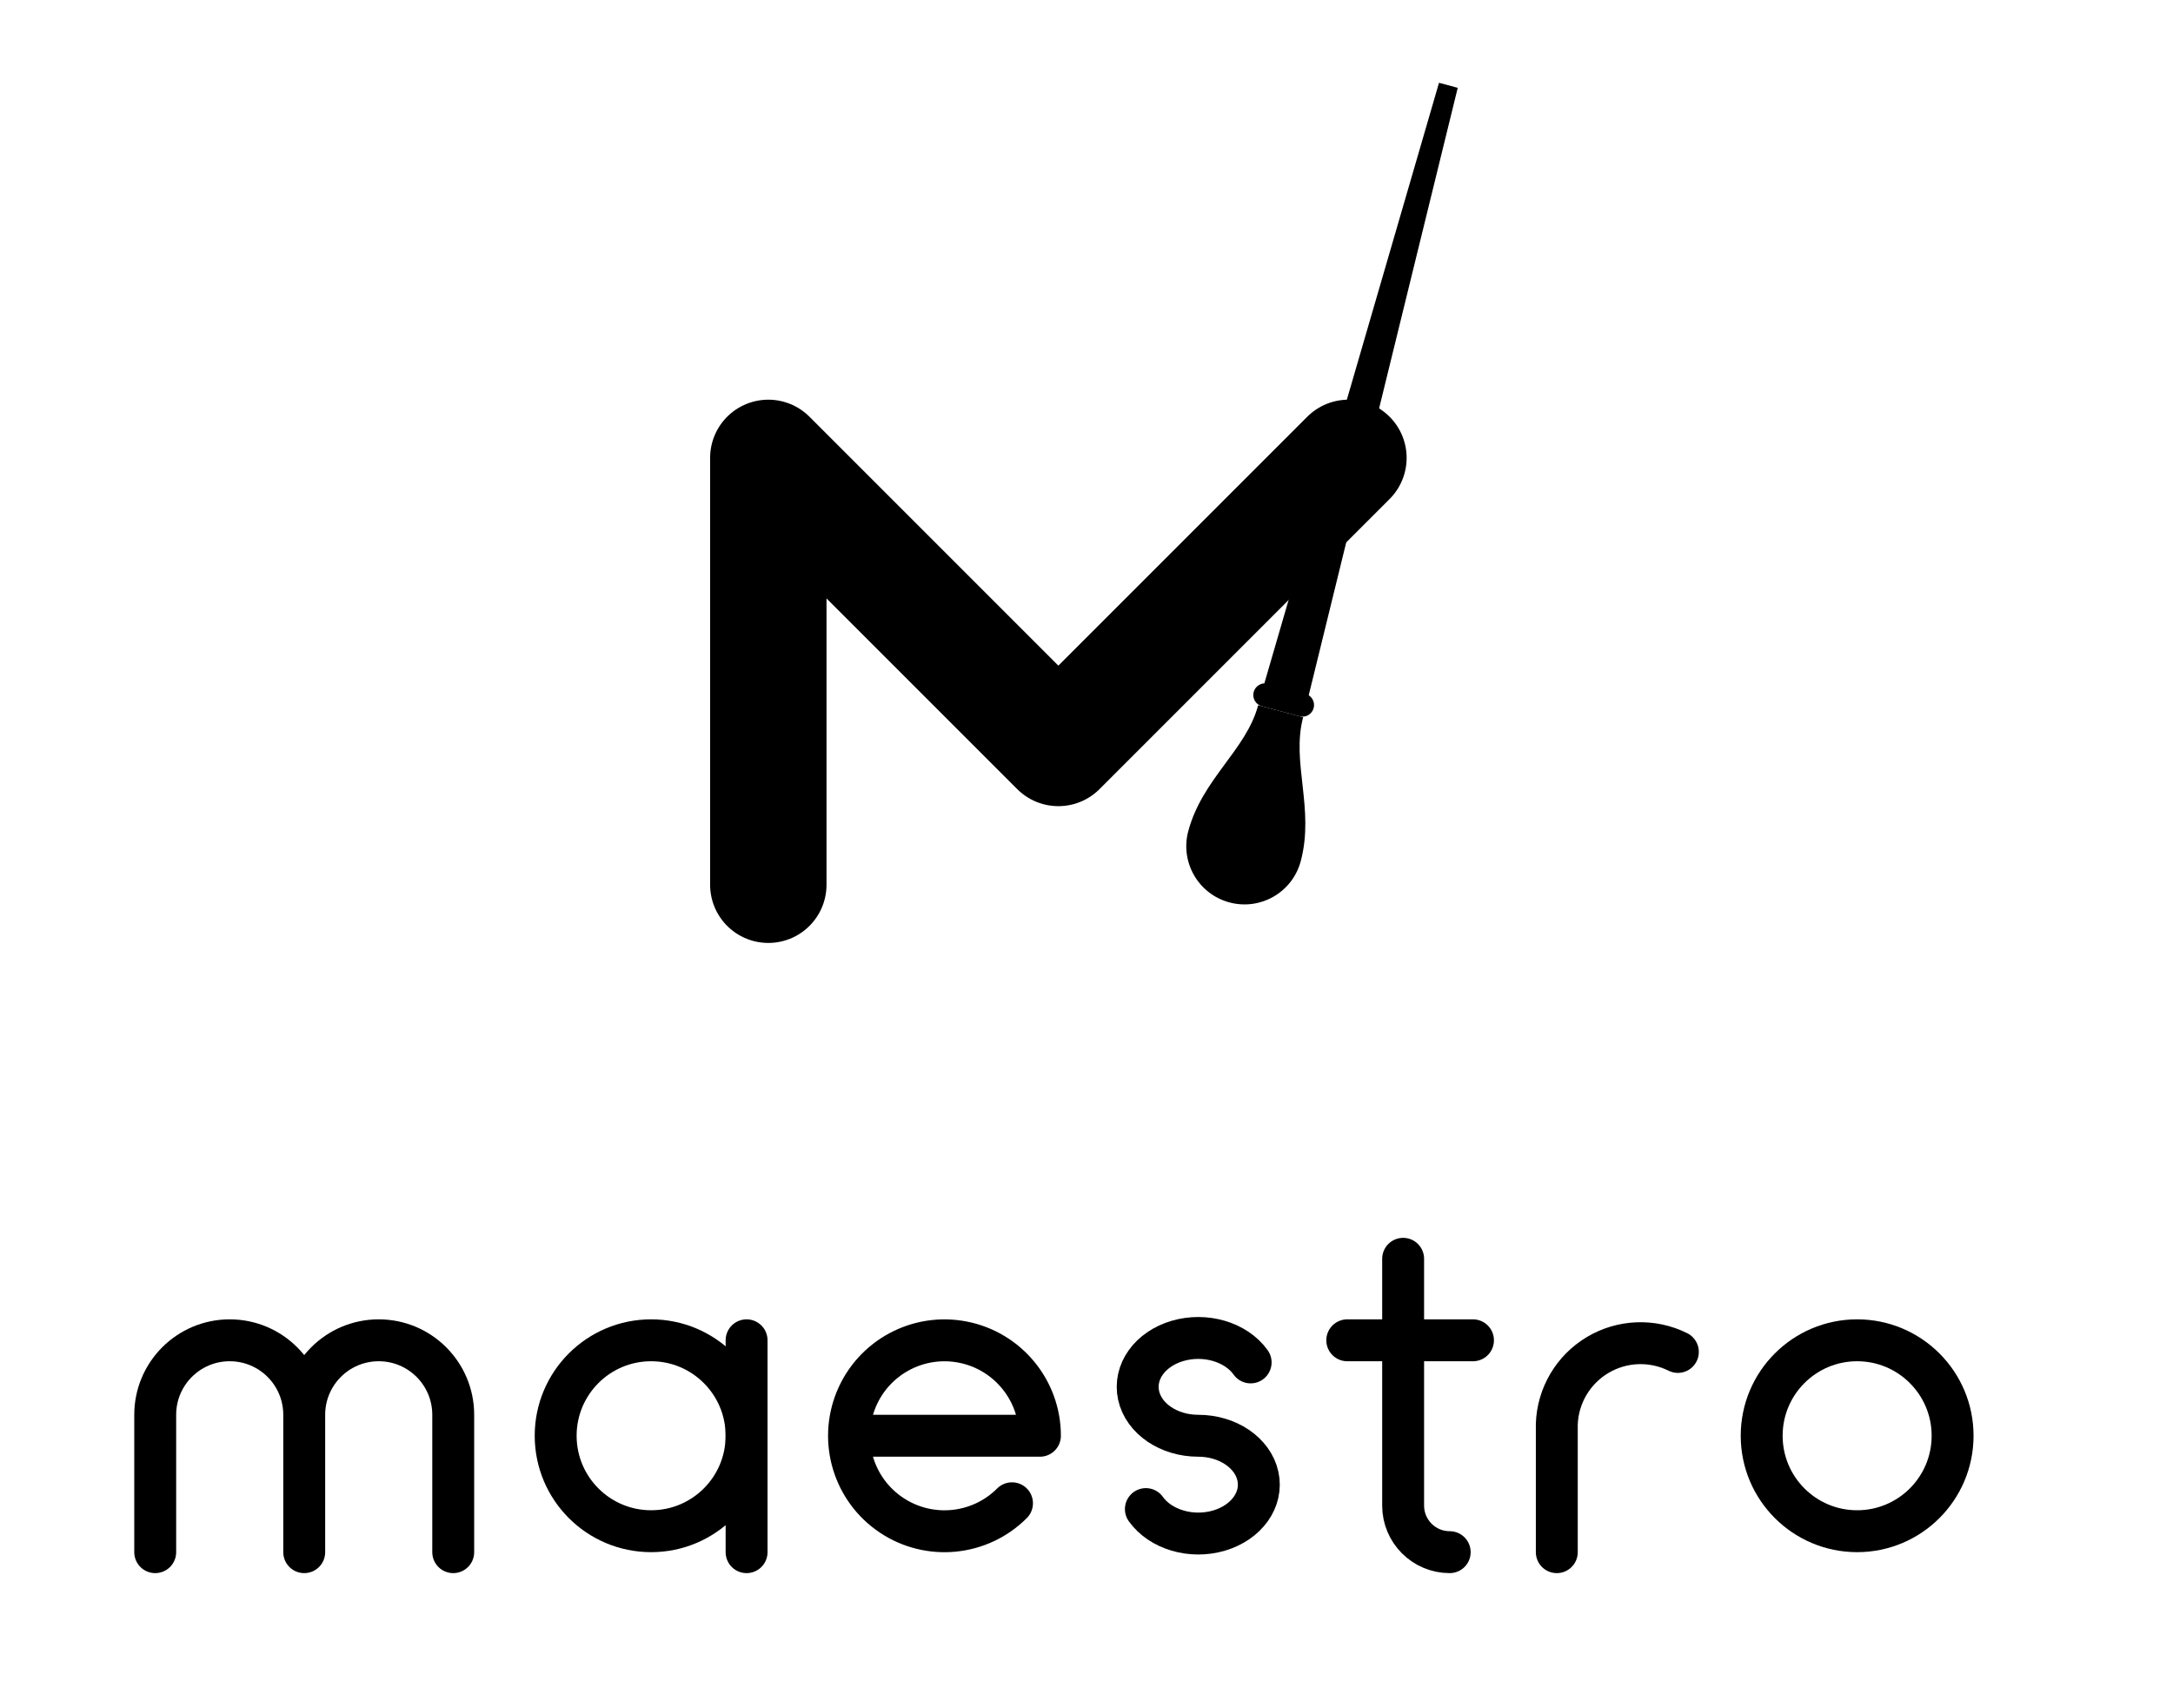
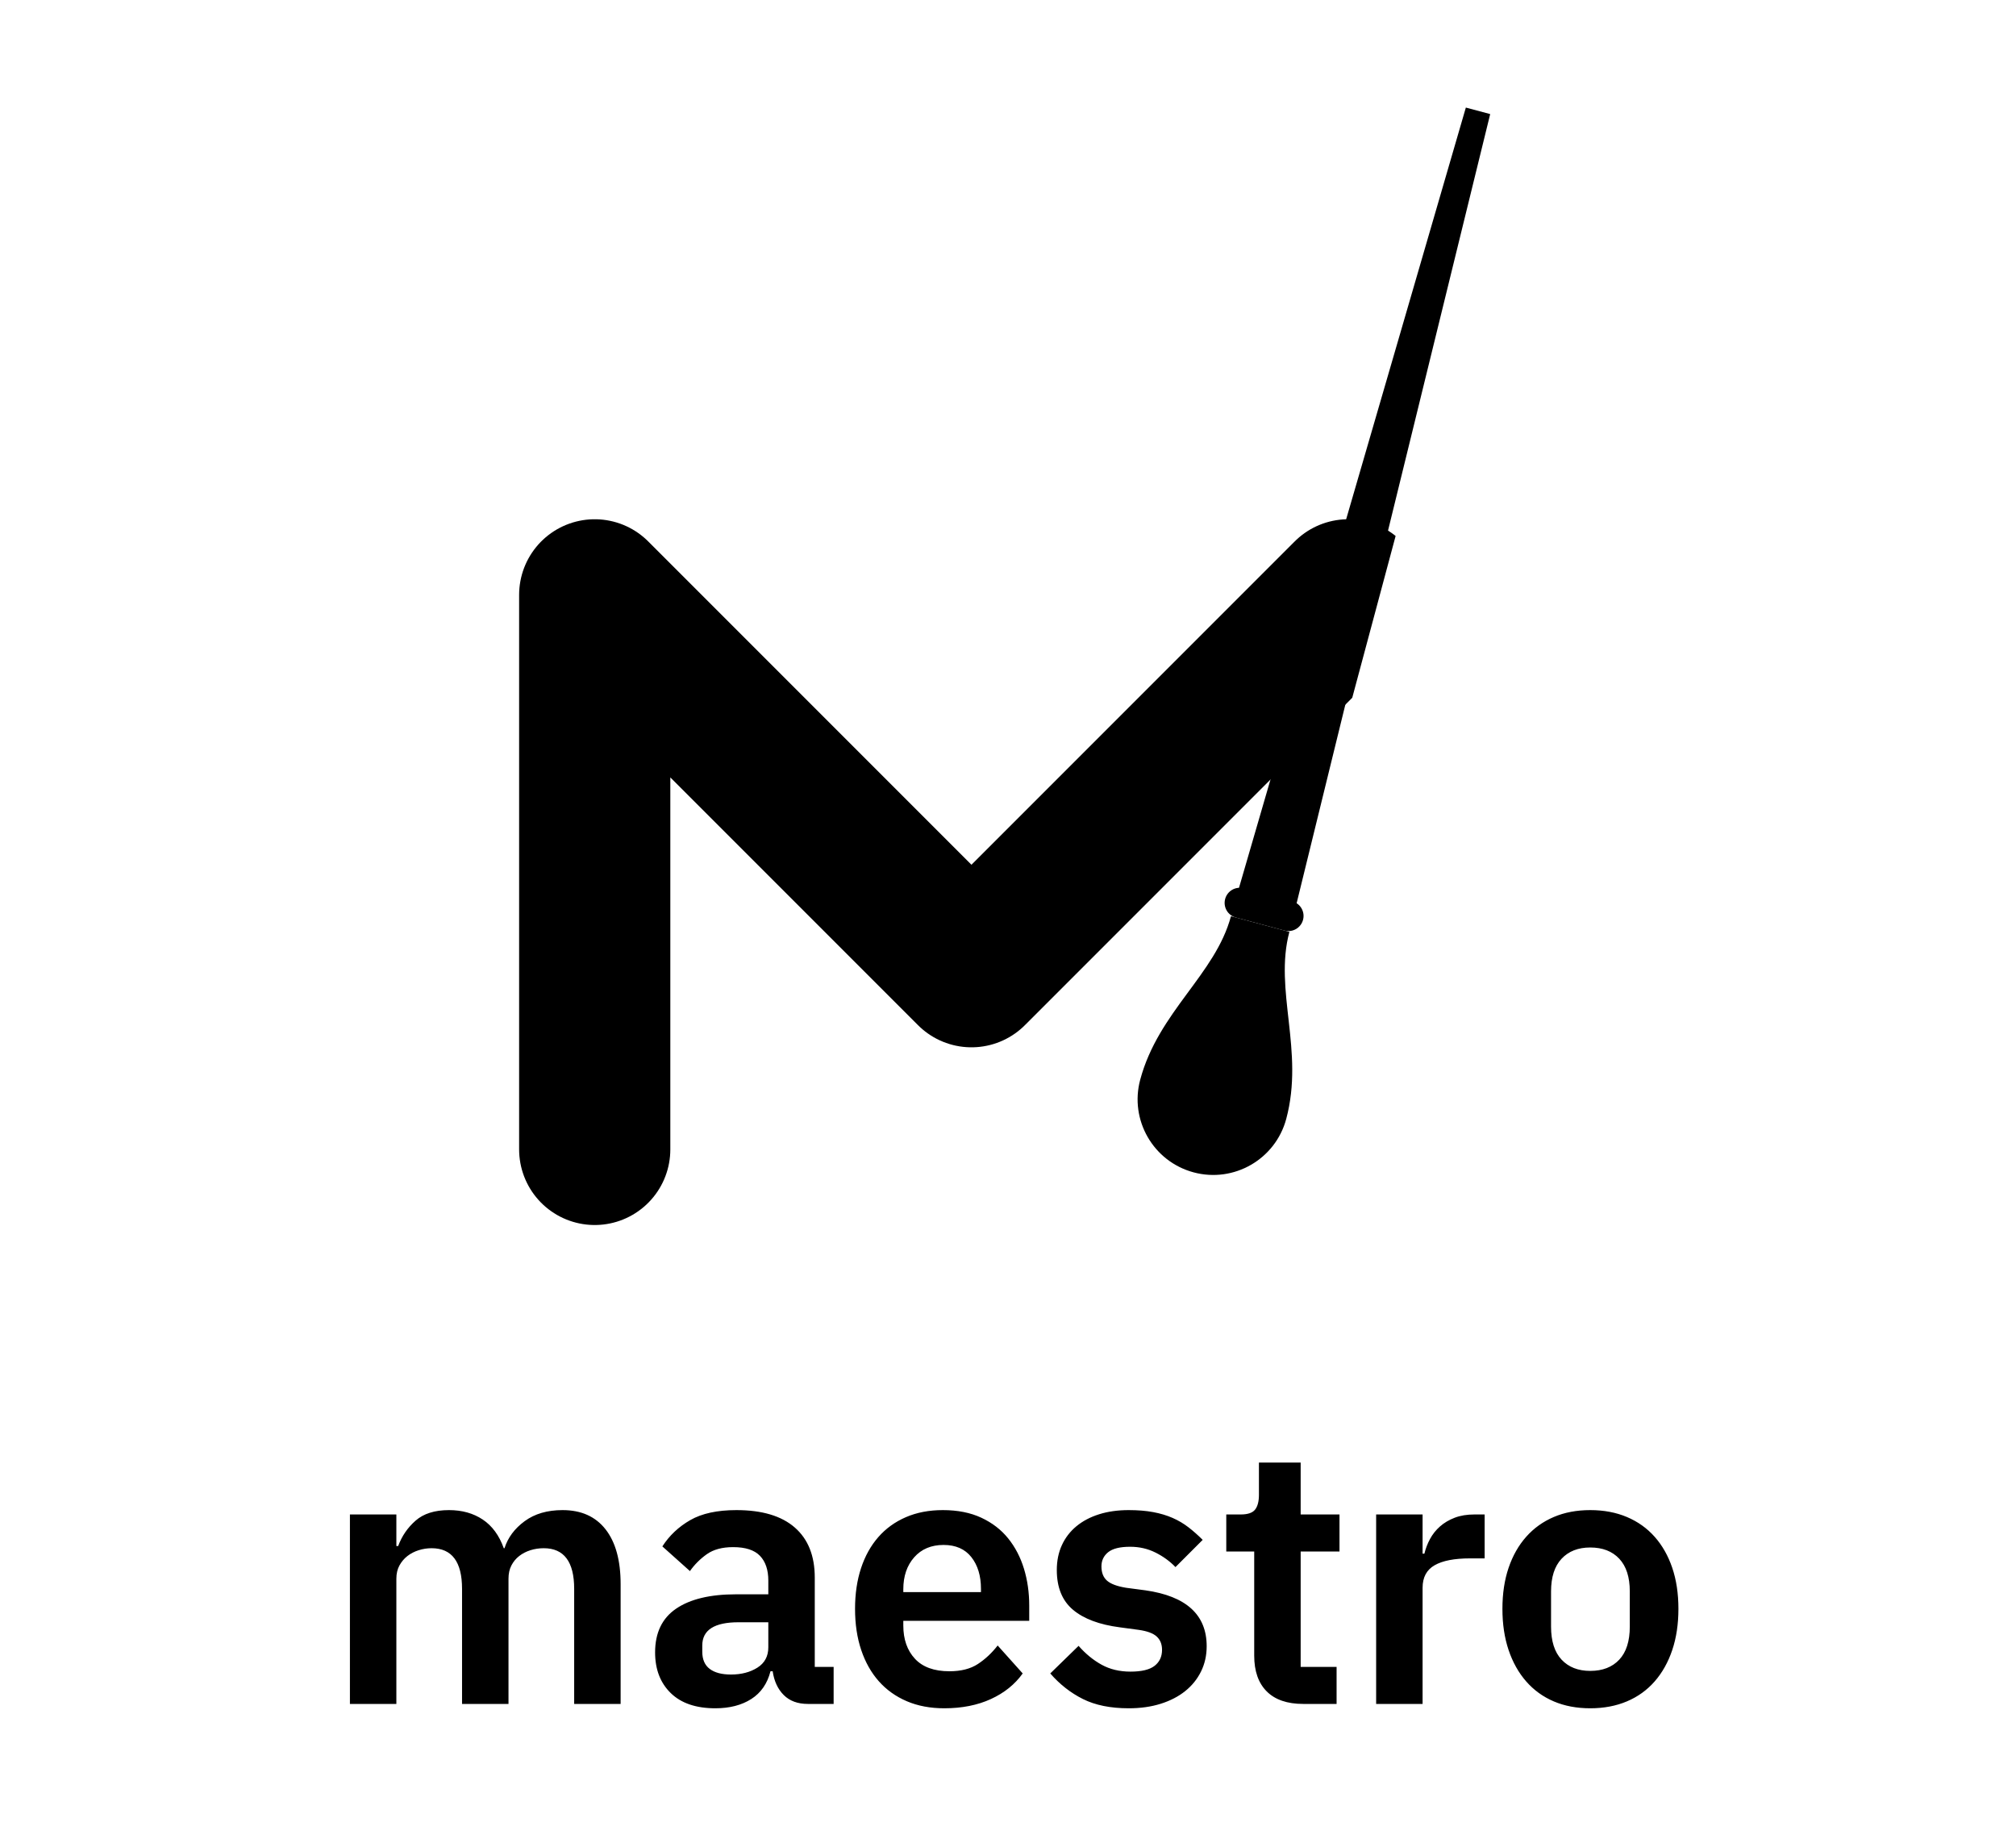
- <svg xmlns="http://www.w3.org/2000/svg" fill="#000000" viewBox="0 0 560 440">
-   <g transform="translate(152 0)">
+ <svg xmlns="http://www.w3.org/2000/svg" fill="#000000" viewBox="0 0 400 364">
+   <g transform="translate(72 0)">
+     <defs>
+       <clipPath id="m-cut">
+         <path d="M162.1 296.2L265.7 -90.2L-100 -90.2L-100 296.2Z" />
+       </clipPath>
+     </defs>
    <g transform="translate(-14 22)">
-       <path d="M60 206V96L134.75 170.75L209.5 96" fill="none" stroke="#000000" stroke-width="30" stroke-linecap="round" stroke-linejoin="round" />
+       <path clip-path="url(#m-cut)" d="M60 206V96L134.75 170.75L209.5 96" fill="none" stroke="#000000" stroke-width="30" stroke-linecap="round" stroke-linejoin="round" />
      <g transform="translate(182.2 198) rotate(15)">
        <path d="M-6 -40L-2.5 -205L2.5 -205L6 -40Z" />
        <path d="M-6 -38C-6 -26 -15 -16 -15 -2A15 15 0 0 0 15 -2C15 -16 6 -26 6 -38Z" />
        <rect x="-8" y="-44" width="16" height="6" rx="3" />
      </g>
    </g>
  </g>
-   <g transform="translate(40 400) scale(.6)">
-     <g fill="none" stroke="#000000" stroke-width="18" stroke-linecap="round" stroke-linejoin="round">
-       <path d="M0 0V-59A32 32 0 0 1 64 -59V0M64 -59A32 32 0 0 1 128 -59V0" />
-       <circle cx="213" cy="-50" r="41" />
-       <path d="M254 -91V0" />
-       <path d="M298 -50H380A41 41 0 1 0 368 -21" />
-       <path d="M470.5 -81.5A26 21 0 1 0 448 -50A26 21 0 1 1 425.5 -18.5" />
-       <path d="M536 -126V-20A20 20 0 0 0 556 0M512 -91H566" />
-       <path d="M602 0V-55A36 36 0 0 1 654 -86" />
-       <circle cx="731" cy="-50" r="41" />
-     </g>
-   </g>
+   <path transform="translate(64.1 338) scale(0.072)" d="M74 0V-522H202V-435H207Q222 -476 255.0 -505.0Q288 -534 347 -534Q401 -534 440.0 -508.0Q479 -482 498 -429H500Q514 -473 555.5 -503.5Q597 -534 660 -534Q737 -534 778.5 -481.0Q820 -428 820 -330V0H692V-317Q692 -429 608 -429Q589 -429 571.5 -423.5Q554 -418 540.5 -407.5Q527 -397 519.0 -381.5Q511 -366 511 -345V0H383V-317Q383 -429 299 -429Q281 -429 263.5 -423.5Q246 -418 232.5 -407.5Q219 -397 210.5 -381.5Q202 -366 202 -345V0ZM1336.0 0Q1294.0 0 1269.5 -24.5Q1245.0 -49 1239.0 -90H1233.0Q1220.0 -39 1180.0 -13.5Q1140.0 12 1081.0 12Q1001.0 12 958.0 -30.0Q915.0 -72 915.0 -142Q915.0 -223 973.0 -262.5Q1031.0 -302 1138.0 -302H1227.0V-340Q1227.0 -384 1204.0 -408.0Q1181.0 -432 1130.0 -432Q1085.0 -432 1057.5 -412.5Q1030.0 -393 1011.0 -366L935.0 -434Q964.0 -479 1012.0 -506.5Q1060.0 -534 1139.0 -534Q1245.0 -534 1300.0 -486.0Q1355.0 -438 1355.0 -348V-102H1407.0V0ZM1124.0 -81Q1167.0 -81 1197.0 -100.0Q1227.0 -119 1227.0 -156V-225H1145.0Q1045.0 -225 1045.0 -161V-144Q1045.0 -112 1065.5 -96.5Q1086.0 -81 1124.0 -81ZM1712.0 12Q1654.0 12 1608.5 -7.5Q1563.0 -27 1531.5 -62.5Q1500.0 -98 1483.0 -148.5Q1466.0 -199 1466.0 -262Q1466.0 -324 1482.5 -374.0Q1499.0 -424 1530.0 -459.5Q1561.0 -495 1606.0 -514.5Q1651.0 -534 1708.0 -534Q1769.0 -534 1814.0 -513.0Q1859.0 -492 1888.0 -456.0Q1917.0 -420 1931.5 -372.5Q1946.0 -325 1946.0 -271V-229H1599.0V-216Q1599.0 -159 1631.0 -124.5Q1663.0 -90 1726.0 -90Q1774.0 -90 1804.5 -110.0Q1835.0 -130 1859.0 -161L1928.0 -84Q1896.0 -39 1840.5 -13.5Q1785.0 12 1712.0 12ZM1710.0 -438Q1659.0 -438 1629.0 -404.0Q1599.0 -370 1599.0 -316V-308H1813.0V-317Q1813.0 -371 1786.5 -404.5Q1760.0 -438 1710.0 -438ZM2220.0 12Q2145.0 12 2094.0 -13.5Q2043.0 -39 2004.0 -84L2082.0 -160Q2111.0 -127 2145.5 -108.0Q2180.0 -89 2225.0 -89Q2271.0 -89 2291.5 -105.0Q2312.0 -121 2312.0 -149Q2312.0 -172 2297.5 -185.5Q2283.0 -199 2248.0 -204L2196.0 -211Q2111.0 -222 2066.5 -259.5Q2022.0 -297 2022.0 -369Q2022.0 -407 2036.0 -437.5Q2050.0 -468 2076.0 -489.5Q2102.0 -511 2138.5 -522.5Q2175.0 -534 2220.0 -534Q2258.0 -534 2287.5 -528.5Q2317.0 -523 2341.0 -512.5Q2365.0 -502 2385.0 -486.5Q2405.0 -471 2424.0 -452L2349.0 -377Q2326.0 -401 2294.0 -417.0Q2262.0 -433 2224.0 -433Q2182.0 -433 2163.5 -418.0Q2145.0 -403 2145.0 -379Q2145.0 -353 2160.5 -339.5Q2176.0 -326 2213.0 -320L2266.0 -313Q2435.0 -289 2435.0 -159Q2435.0 -121 2419.5 -89.5Q2404.0 -58 2376.0 -35.5Q2348.0 -13 2308.5 -0.5Q2269.0 12 2220.0 12ZM2701.0 0Q2635.0 0 2600.5 -34.5Q2566.0 -69 2566.0 -133V-420H2489.0V-522H2529.0Q2558.0 -522 2568.5 -535.5Q2579.0 -549 2579.0 -576V-665H2694.0V-522H2801.0V-420H2694.0V-102H2793.0V0ZM2902.0 0V-522H3030.0V-414H3035.0Q3040.0 -435 3050.5 -454.5Q3061.0 -474 3078.0 -489.0Q3095.0 -504 3118.5 -513.0Q3142.0 -522 3173.0 -522H3201.0V-401H3161.0Q3096.0 -401 3063.0 -382.0Q3030.0 -363 3030.0 -320V0ZM3492.0 12Q3436.0 12 3391.5 -7.0Q3347.0 -26 3315.5 -62.0Q3284.0 -98 3267.0 -148.5Q3250.0 -199 3250.0 -262Q3250.0 -325 3267.0 -375.0Q3284.0 -425 3315.5 -460.5Q3347.0 -496 3391.5 -515.0Q3436.0 -534 3492.0 -534Q3548.0 -534 3593.0 -515.0Q3638.0 -496 3669.5 -460.5Q3701.0 -425 3718.0 -375.0Q3735.0 -325 3735.0 -262Q3735.0 -199 3718.0 -148.5Q3701.0 -98 3669.5 -62.0Q3638.0 -26 3593.0 -7.0Q3548.0 12 3492.0 12ZM3492.0 -91Q3543.0 -91 3572.0 -122.0Q3601.0 -153 3601.0 -213V-310Q3601.0 -369 3572.0 -400.0Q3543.0 -431 3492.0 -431Q3442.0 -431 3413.0 -400.0Q3384.0 -369 3384.0 -310V-213Q3384.0 -153 3413.0 -122.0Q3442.0 -91 3492.0 -91Z" />
</svg>
